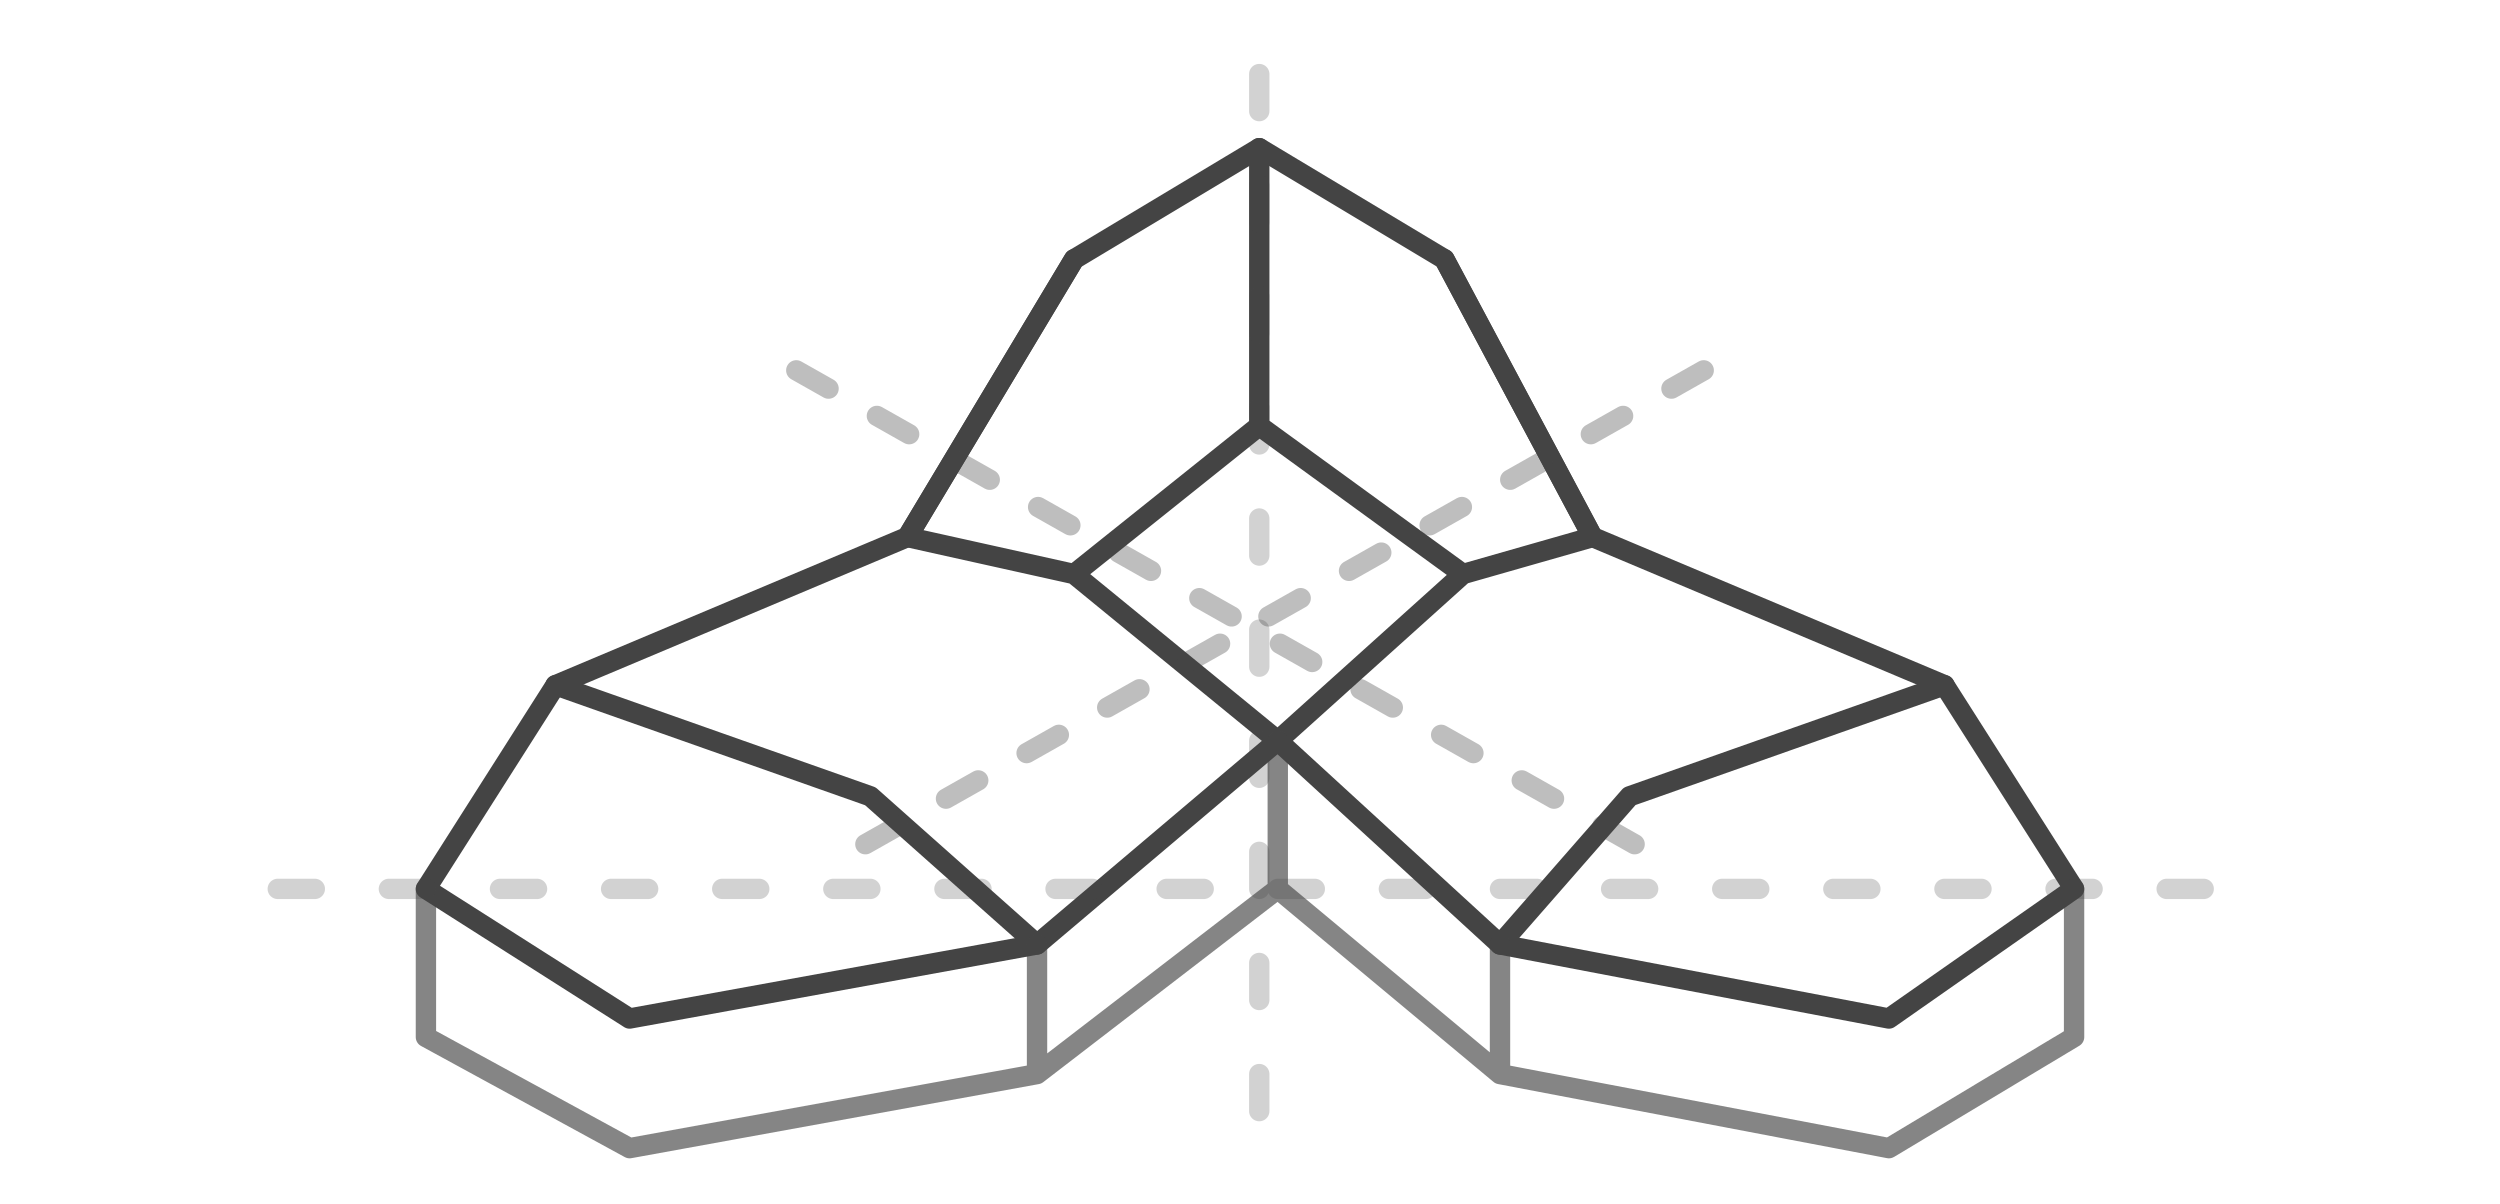
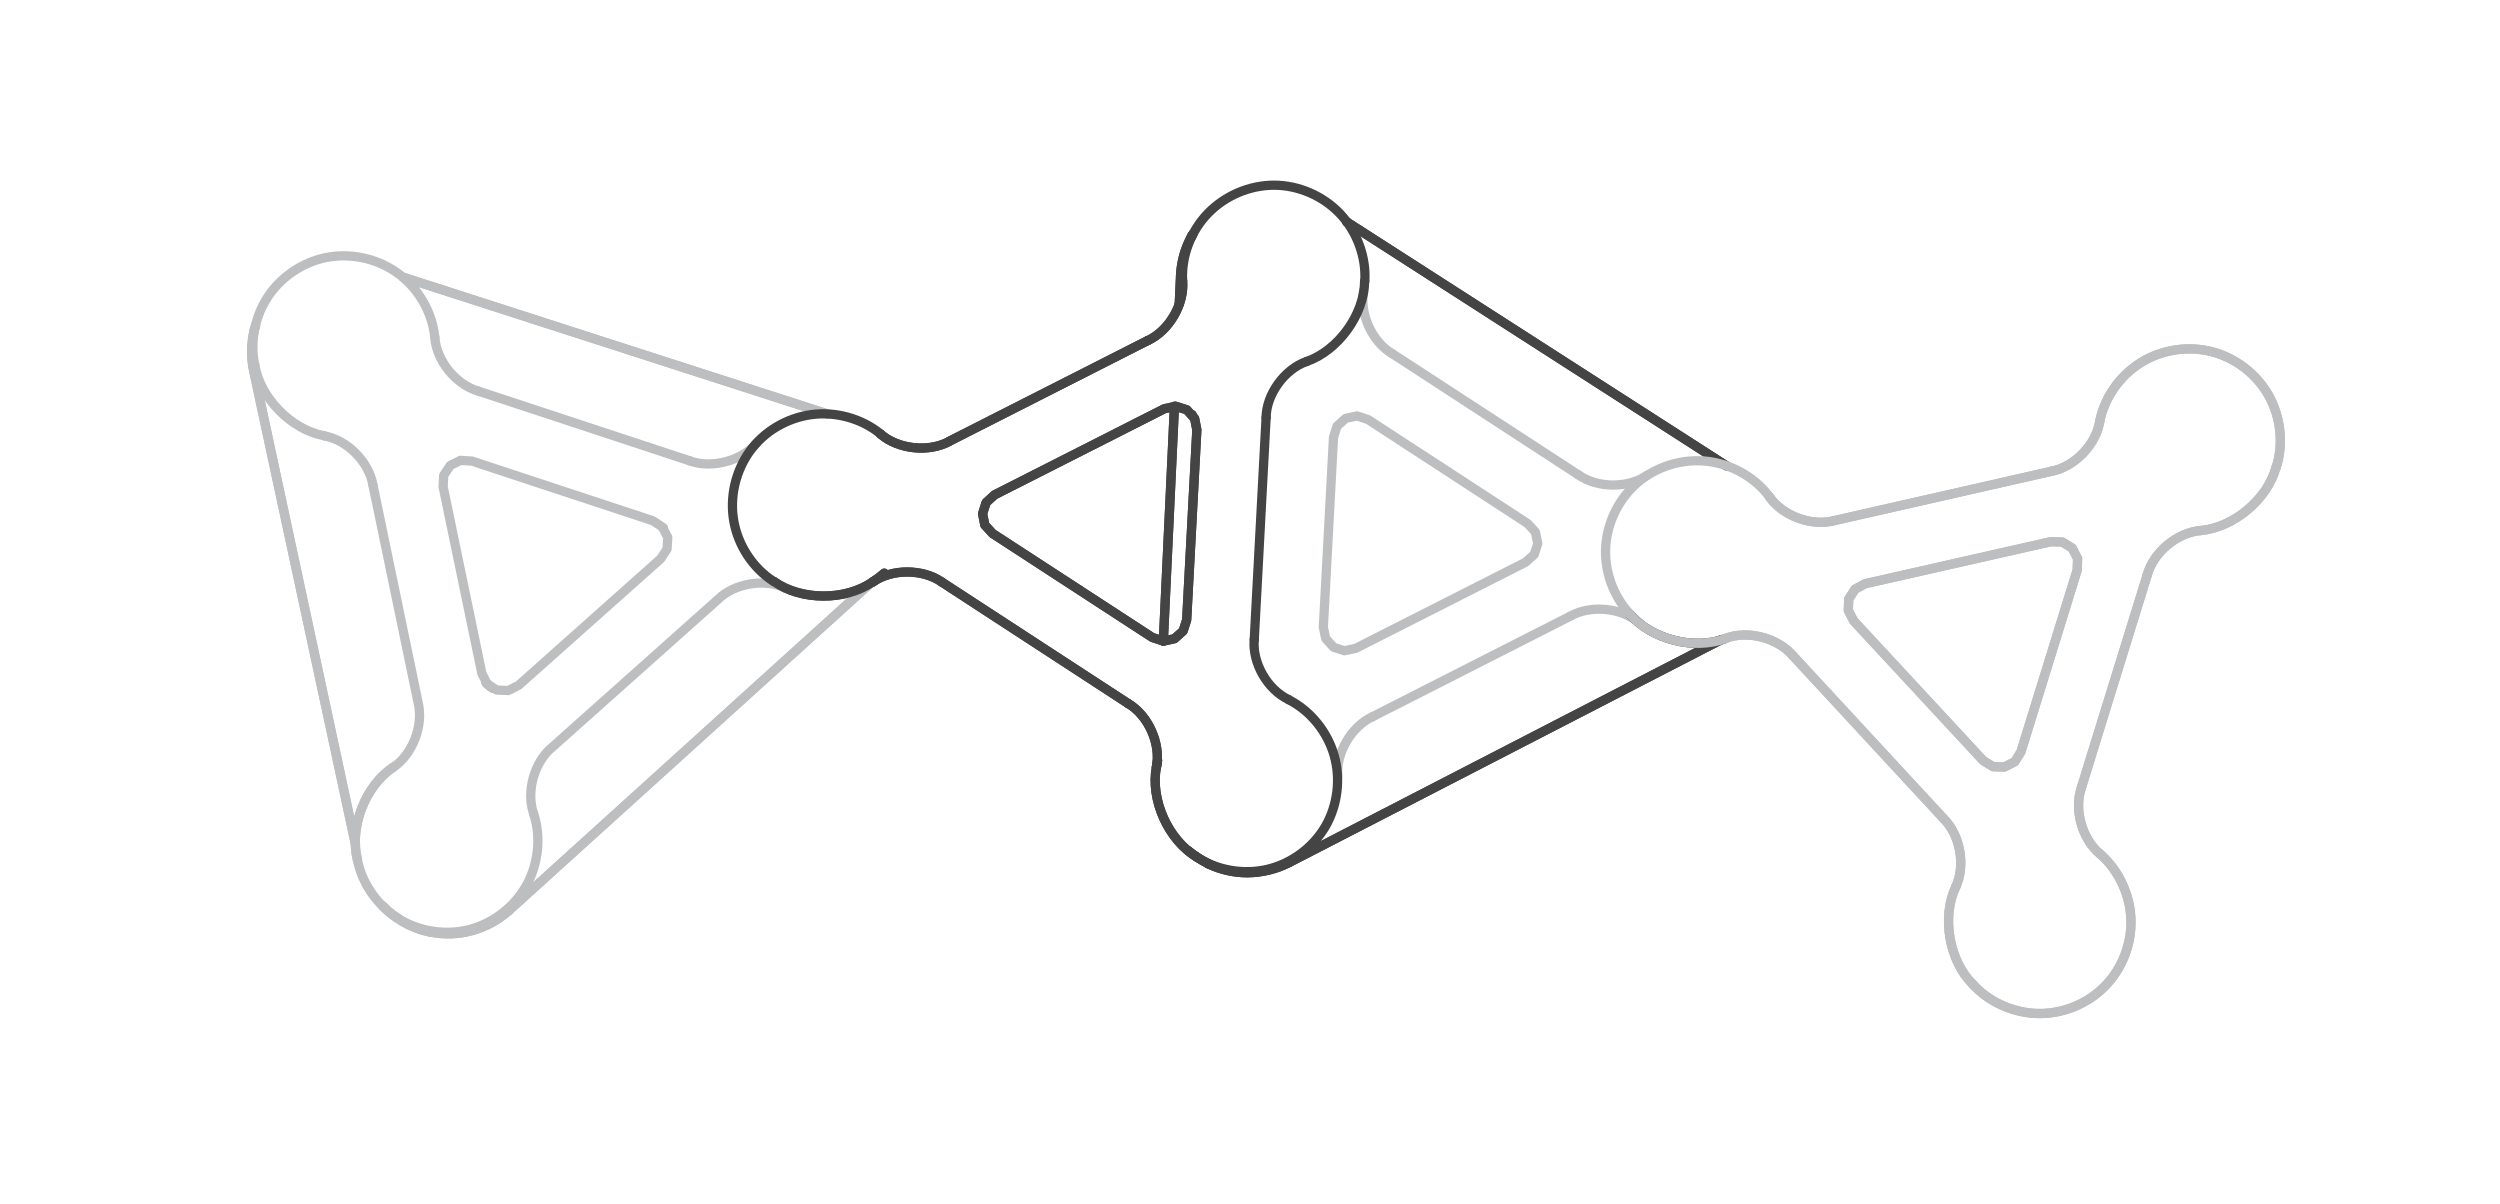
- <svg xmlns="http://www.w3.org/2000/svg" width="135" height="65" viewBox="0 0 135 65" fill="none" stroke="#444444" stroke-width="1.1" stroke-linejoin="round" stroke-linecap="round">
-   <path d="M68 8L78 14L86 29L105 37L112 48L102 55L81 51L69 40L56 51L34 55L23 48L30 37L49 29L58 14Z" />
-   <path d="M68 8V23L79 31L69 40L58 31L68 23M58 14L49 29L58 31M78 14L86 29L79 31M30 37L47 43L56 51M105 37L88 43L81 51" />
-   <path d="M23 48V56L34 62L56 58V51M112 48V56L102 62L81 58V51M69 40V48L81 58M69 48L56 58" opacity=".65" />
-   <path d="M68 4V60M15 48H120" stroke-dasharray="2 4" opacity=".24" />
-   <path d="M43 20L89 46M92 20L46 46" stroke-dasharray="2 3" opacity=".35" />
+ <svg xmlns="http://www.w3.org/2000/svg" id="Layer_1" version="1.1" viewBox="0 0 135 65">
+   <defs>
+     <style>
+       .st0 {
+         stroke: #bcbec0;
+       }
+ 
+       .st0, .st1 {
+         fill: none;
+         stroke-linecap: round;
+         stroke-linejoin: round;
+         stroke-width: .5px;
+       }
+ 
+       .st1 {
+         stroke: #444;
+       }
+     </style>
+   </defs>
+   <path class="st0" d="M74.12,38.7c-1.15.53-1.99,1.97-1.88,3.23" />
+   <path class="st0" d="M88.54,33.65c-.95-.83-2.62-1-3.72-.39" />
+   <line class="st0" x1="84.82" y1="33.26" x2="74.12" y2="38.7" />
+   <path class="st0" d="M73.64,15.68c-.24,1.24.44,2.77,1.53,3.41" />
+   <path class="st0" d="M85.23,25.64c1.03.73,2.7.74,3.74.01" />
+   <path class="st1" d="M65.23,46.63c-.38-.19-.74-.42-1.06-.69" />
+   <path class="st0" d="M27.49,49.16c-.59.53-1.28.9-2.02,1.1-.71.19-1.45.22-2.19.08" />
+   <path class="st0" d="M113.38,22.78c.25-1.29,1.08-2.48,2.21-3.19,1.13-.71,2.55-.93,3.84-.6s2.43,1.21,3.08,2.37.81,2.61.41,3.86" />
+   <path class="st1" d="M50.87,31.44c-1.03-.73-2.7-.74-3.74-.01" />
+   <path class="st1" d="M63.75,14.88c.03-.74.24-1.47.58-2.09" />
+   <polygon class="st0" points="100.1 33.53 99.81 32.97 99.83 32.35 100.17 31.82 100.72 31.52 110.75 29.25 111.37 29.27 111.9 29.6 112.19 30.16 112.17 30.78 109.13 40.6 108.8 41.13 108.24 41.42 107.62 41.4 107.09 41.07 100.1 33.53" />
+   <line class="st0" x1="21.77" y1="14.97" x2="44.7" y2="22.36" />
+   <path class="st0" d="M113.41,46.12c.99.86,1.61,2.18,1.66,3.51s-.47,2.67-1.4,3.62c-.93.95-2.26,1.5-3.59,1.48-1.33-.02-2.66-.6-3.55-1.58" />
+   <path class="st1" d="M62.45,41.4c.02-.11.04-.22.06-.33" />
+   <line class="st1" x1="60.92" y1="37.99" x2="50.87" y2="31.44" />
+   <path class="st0" d="M13.7,20.03c-.16-.72-.14-1.48.02-2.17" />
+   <path class="st0" d="M118.82,28.65c-1.26.11-2.54,1.18-2.87,2.4" />
+   <path class="st0" d="M23.27,50.34c-.58-.11-1.13-.33-1.62-.63-.35-.22-.68-.47-.97-.78" />
+   <path class="st1" d="M61.98,18.39c1.15-.53,1.99-1.97,1.88-3.23" />
+   <line class="st1" x1="62.82" y1="34.62" x2="63.42" y2="21.94" />
+   <path class="st1" d="M47.55,23.44c.95.83,2.62,1,3.72.39" />
+   <path class="st0" d="M13.72,17.85s.01-.04.02-.06" />
+   <path class="st1" d="M64.37,12.73s.03-.05.04-.08" />
+   <path class="st0" d="M122.91,25.22c-.46,1.74-2.3,3.28-4.09,3.43" />
+   <path class="st0" d="M105.61,47.89c.54-1.14.25-2.79-.65-3.68" />
+   <path class="st1" d="M65.23,46.64s0,0,0,0h0Z" />
+   <line class="st0" x1="99.06" y1="28.11" x2="110.77" y2="25.45" />
+   <line class="st0" x1="104.96" y1="44.21" x2="96.81" y2="35.4" />
+   <path class="st0" d="M95.55,26.83c.72,1.04,2.29,1.61,3.51,1.28" />
+   <path class="st1" d="M93.18,34.48c-1.69.64-4,.05-5.17-1.32" />
+   <line class="st0" x1="46.99" y1="31.51" x2="27.49" y2="49.16" />
+   <polygon class="st1" points="62.82 34.62 62.22 34.42 53.6 28.81 53.18 28.35 53.06 27.74 53.25 27.14 53.71 26.72 62.88 22.07 63.49 21.94 64.09 22.13 64.51 22.6 64.63 23.21 64.08 33.48 63.89 34.07 63.42 34.49 62.82 34.62" />
+   <line class="st1" x1="63.68" y1="16.41" x2="63.75" y2="14.88" />
+   <path class="st0" d="M110.77,25.45c1.24-.23,2.41-1.43,2.61-2.67" />
+   <path class="st1" d="M69.61,46.58c-.7.36-1.47.54-2.24.55-.73,0-1.46-.16-2.14-.49" />
+   <line class="st1" x1="92.91" y1="34.56" x2="69.61" y2="46.58" />
+   <line class="st0" x1="19.2" y1="45.62" x2="13.7" y2="20.03" />
+   <path class="st0" d="M106.53,53.15c-1.28-1.27-1.69-3.63-.92-5.26" />
+   <path class="st0" d="M96.81,35.4c-.82-.96-2.44-1.38-3.62-.93" />
+   <path class="st1" d="M64.33,12.79s.02-.04.03-.06" />
+   <path class="st1" d="M62.45,41.4c.24-1.24-.44-2.77-1.53-3.41" />
+   <path class="st1" d="M64.63,46.28c-1.55-.92-2.53-3.11-2.18-4.88" />
+   <path class="st0" d="M23.27,50.34s0,0,0,0h0Z" />
+   <line class="st1" x1="72.72" y1="11.98" x2="93.22" y2="25.15" />
+   <line class="st1" x1="51.27" y1="23.82" x2="61.98" y2="18.39" />
+   <path class="st1" d="M47.75,30.95c-.19.17-.4.33-.62.47" />
+   <line class="st0" x1="115.95" y1="31.05" x2="112.4" y2="42.52" />
+   <path class="st0" d="M13.74,17.79c.02-.06.04-.13.06-.19" />
+   <path class="st1" d="M47.13,31.42c-1.48,1.03-3.87,1.02-5.34-.02" />
+   <path class="st0" d="M112.4,42.52c-.42,1.19.03,2.8,1.01,3.6" />
+   <path class="st0" d="M19.3,46.42c-.44-1.75.42-3.98,1.92-4.98" />
+   <path class="st1" d="M63.75,14.88c.03-.74.24-1.47.58-2.09" />
+   <path class="st0" d="M118.82,28.65c-1.26.11-2.54,1.18-2.87,2.4" />
+   <line class="st1" x1="92.91" y1="34.56" x2="69.61" y2="46.58" />
+   <path class="st0" d="M13.74,17.79c.02-.06.04-.13.06-.19" />
+   <path class="st1" d="M47.55,23.44c.95.83,2.62,1,3.72.39l10.7-5.44" />
+   <path class="st0" d="M13.7,20.03c-.16-.72-.14-1.48.02-2.17" />
+   <path class="st1" d="M64.37,12.73s.03-.05.04-.08" />
+   <path class="st1" d="M67.73,34.53c-.12,1.26.71,2.71,1.86,3.25" />
+   <path class="st1" d="M64.33,12.79s.02-.04.03-.06" />
+   <path class="st0" d="M105.61,47.89c.54-1.14.25-2.79-.65-3.68" />
+   <line class="st0" x1="19.2" y1="45.62" x2="13.7" y2="20.03" />
+   <path class="st0" d="M110.77,25.45c1.24-.23,2.41-1.43,2.61-2.67" />
+   <line class="st1" x1="63.68" y1="16.41" x2="63.75" y2="14.88" />
+   <path class="st0" d="M106.53,53.15c-1.28-1.27-1.69-3.63-.92-5.26" />
+   <line class="st1" x1="72.72" y1="11.98" x2="93.22" y2="25.15" />
+   <path class="st0" d="M27.49,49.16c-.59.53-1.28.9-2.02,1.1-.71.19-1.45.22-2.19.08" />
+   <path class="st1" d="M69.61,46.58c-.7.36-1.47.54-2.24.55-.73,0-1.46-.16-2.14-.49" />
+   <path class="st1" d="M64.63,46.28c-1.55-.92-2.53-3.11-2.18-4.88" />
+   <polygon class="st0" points="100.1 33.53 99.81 32.97 99.83 32.35 100.17 31.82 100.72 31.52 110.75 29.25 111.37 29.27 111.9 29.6 112.19 30.16 112.17 30.78 109.13 40.6 108.8 41.13 108.24 41.42 107.62 41.4 107.09 41.07 100.1 33.53" />
+   <path class="st0" d="M23.27,50.34s0,0,0,0h0Z" />
+   <path class="st0" d="M13.72,17.85s.01-.04.02-.06" />
+   <path class="st1" d="M63.86,15.15c-.07-1.31.44-2.67,1.37-3.63s2.25-1.52,3.57-1.52c1.32,0,2.65.58,3.56,1.54s1.42,2.33,1.34,3.64" />
+   <path class="st1" d="M65.23,46.63c-.38-.19-.74-.42-1.06-.69" />
+   <polygon class="st1" points="62.82 34.62 62.22 34.42 53.6 28.81 53.18 28.35 53.06 27.74 53.25 27.14 53.71 26.72 62.88 22.07 63.49 21.94 64.09 22.13 64.51 22.6 64.63 23.21 64.08 33.48 63.89 34.07 63.42 34.49 62.82 34.62" />
+   <line class="st1" x1="62.82" y1="34.62" x2="63.42" y2="21.94" />
+   <path class="st0" d="M88.01,33.15c-.9-.96-1.39-2.33-1.3-3.66s.74-2.61,1.75-3.46c1.02-.85,2.39-1.27,3.72-1.12,1.32.15,2.59.86,3.37,1.92" />
+   <path class="st0" d="M93.18,34.48c-1.69.64-4,.05-5.17-1.32" />
+   <path class="st0" d="M23.27,50.34c-.58-.11-1.13-.33-1.62-.63-.35-.22-.68-.47-.97-.78" />
+   <path class="st1" d="M65.23,46.64s0,0,0,0h0Z" />
+   <path class="st1" d="M47.75,30.95c-.19.17-.4.33-.62.47" />
+   <path class="st0" d="M17.51,23.53c-1.77-.32-3.45-2.03-3.75-3.81" />
+   <line class="st0" x1="25.83" y1="21.12" x2="37.23" y2="24.88" />
+   <path class="st0" d="M37.23,24.88c1.18.44,2.8.02,3.62-.94" />
+   <path class="st0" d="M42.47,31.78c-1.13-.56-2.79-.3-3.69.58l-8.96,7.99c-.98.8-1.42,2.42-1,3.6" />
+   <path class="st0" d="M21.23,41.44c1.05-.7,1.65-2.26,1.35-3.49l-2.44-11.75" />
+   <path class="st0" d="M19.3,46.42c-.44-1.75.42-3.98,1.92-4.98" />
+   <path class="st0" d="M20.14,26.2c-.21-1.25-1.38-2.44-2.62-2.66" />
+   <path class="st0" d="M23.48,18.21c.08,1.26,1.13,2.56,2.35,2.91" />
+   <polygon class="st0" points="72.01 23.61 72.2 23.01 72.67 22.59 73.28 22.46 73.88 22.66 82.49 28.27 82.91 28.73 83.04 29.35 82.85 29.94 82.38 30.36 73.21 35.01 72.6 35.14 72.01 34.95 71.59 34.48 71.46 33.87 72.01 23.61" />
+   <path class="st1" d="M64.37,22.39h0s0,0,0,0Z" />
+   <path class="st1" d="M62.45,41.4c.02-.11.04-.22.06-.33" />
+   <path class="st0" d="M26.25,36.86c.08.11.2.21.35.3" />
+   <path class="st0" d="M13.76,19.73c-.28-1.29.01-2.71.77-3.8s1.98-1.86,3.29-2.06c1.31-.2,2.7.15,3.76.96s1.77,2.08,1.9,3.39" />
+   <path class="st0" d="M28.82,43.95c.41,1.25.25,2.7-.39,3.86-.65,1.16-1.79,2.04-3.07,2.38-1.28.33-2.71.12-3.84-.58-1.13-.7-1.97-1.89-2.22-3.18" />
+   <path class="st1" d="M50.87,31.44c-1.03-.73-2.7-.74-3.74-.01" />
+   <line class="st1" x1="60.92" y1="37.99" x2="50.87" y2="31.44" />
+   <line class="st0" x1="75.17" y1="19.09" x2="85.23" y2="25.64" />
+   <polygon class="st0" points="23.93 26.29 23.96 25.67 24.31 25.14 24.86 24.86 25.49 24.9 35.25 28.12 35.77 28.46 36.06 29.02 36.02 29.65 35.68 30.17 28 37.01 27.44 37.29 26.82 37.26 26.3 36.92 26.02 36.36 23.93 26.29" />
+   <path class="st1" d="M62.45,41.4c.24-1.24-.44-2.77-1.53-3.41" />
+   <path class="st1" d="M69.58,37.78c1.17.59,2.09,1.72,2.46,3,.37,1.28.19,2.71-.47,3.85-.67,1.14-1.82,2-3.12,2.31-1.29.31-2.73.06-3.82-.66" />
+   <line class="st1" x1="68.37" y1="22.55" x2="67.73" y2="34.53" />
+   <path class="st1" d="M70.56,19.52c-1.19.41-2.18,1.77-2.19,3.03" />
+   <path class="st1" d="M73.69,15.19c-.02,1.8-1.43,3.74-3.13,4.33" />
+   <path class="st0" d="M26.25,36.86c.09.11.2.21.35.3" />
+   <path class="st0" d="M35.82,28.52h0s0,0,0,0Z" />
+   <path class="st0" d="M96.81,35.4c-.82-.96-2.44-1.38-3.62-.93" />
+   <line class="st0" x1="104.96" y1="44.21" x2="96.81" y2="35.4" />
+   <path class="st0" d="M26.25,36.86s0,0,0,0h0Z" />
+   <path class="st0" d="M112.4,42.52c-.42,1.19.03,2.8,1.01,3.6" />
+   <path class="st1" d="M61.98,18.39c1.15-.53,1.99-1.97,1.88-3.23" />
+   <line class="st0" x1="115.95" y1="31.05" x2="112.4" y2="42.52" />
+   <path class="st1" d="M64.37,22.39s0,0,0,0h0Z" />
+   <path class="st0" d="M35.82,28.52h0s0,0,0,0Z" />
+   <line class="st0" x1="99.06" y1="28.11" x2="110.77" y2="25.45" />
+   <path class="st0" d="M95.55,26.83c.72,1.04,2.29,1.61,3.51,1.28" />
+   <line class="st0" x1="21.77" y1="14.97" x2="44.7" y2="22.36" />
+   <path class="st0" d="M113.41,46.12c.99.86,1.61,2.18,1.66,3.51s-.47,2.67-1.4,3.62c-.93.95-2.26,1.5-3.59,1.48-1.33-.02-2.66-.6-3.55-1.58" />
+   <path class="st0" d="M122.91,25.22c-.46,1.74-2.3,3.28-4.09,3.43" />
+   <path class="st0" d="M113.38,22.78c.25-1.29,1.08-2.48,2.21-3.19,1.13-.71,2.55-.93,3.84-.6s2.43,1.21,3.08,2.37.81,2.61.41,3.86" />
+   <line class="st0" x1="46.99" y1="31.51" x2="27.49" y2="49.16" />
+   <path class="st1" d="M41.78,31.4c-1.11-.71-1.91-1.92-2.15-3.23-.24-1.31.08-2.71.85-3.79s2.01-1.81,3.33-1.99c1.32-.18,2.72.21,3.74,1.04" />
+   <path class="st1" d="M47.13,31.42c-1.48,1.03-3.87,1.02-5.34-.02" />
</svg>
